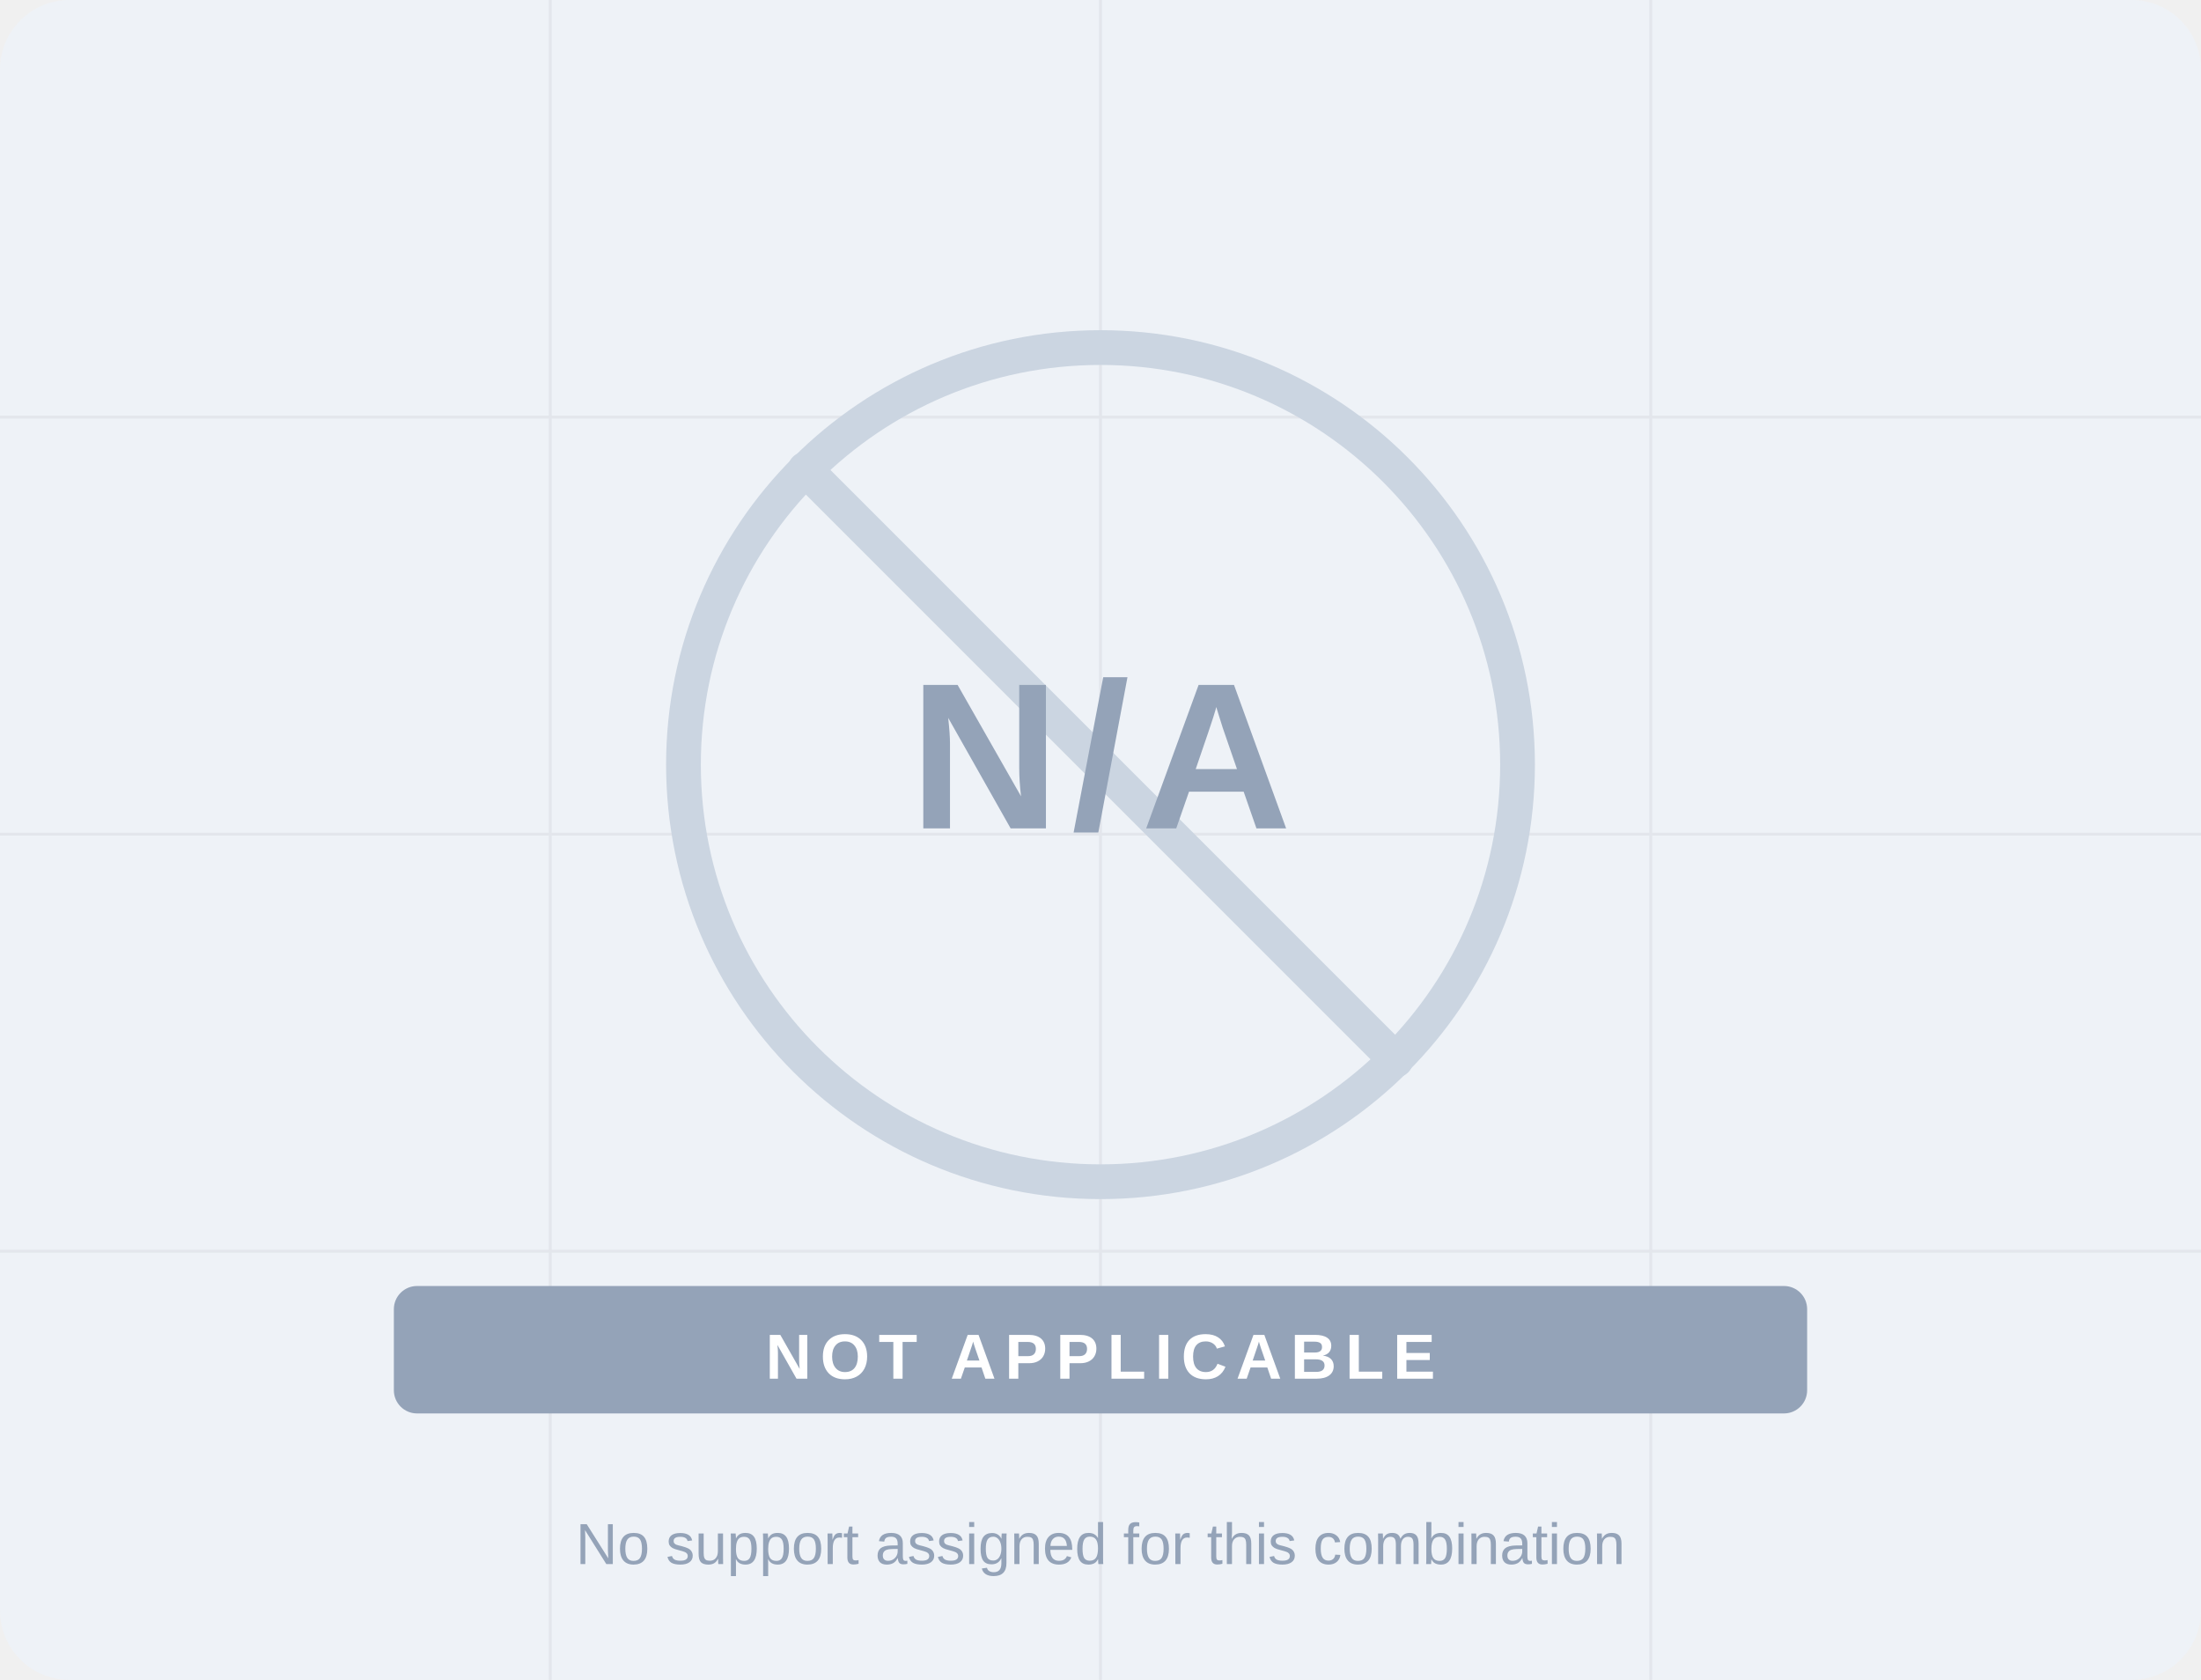
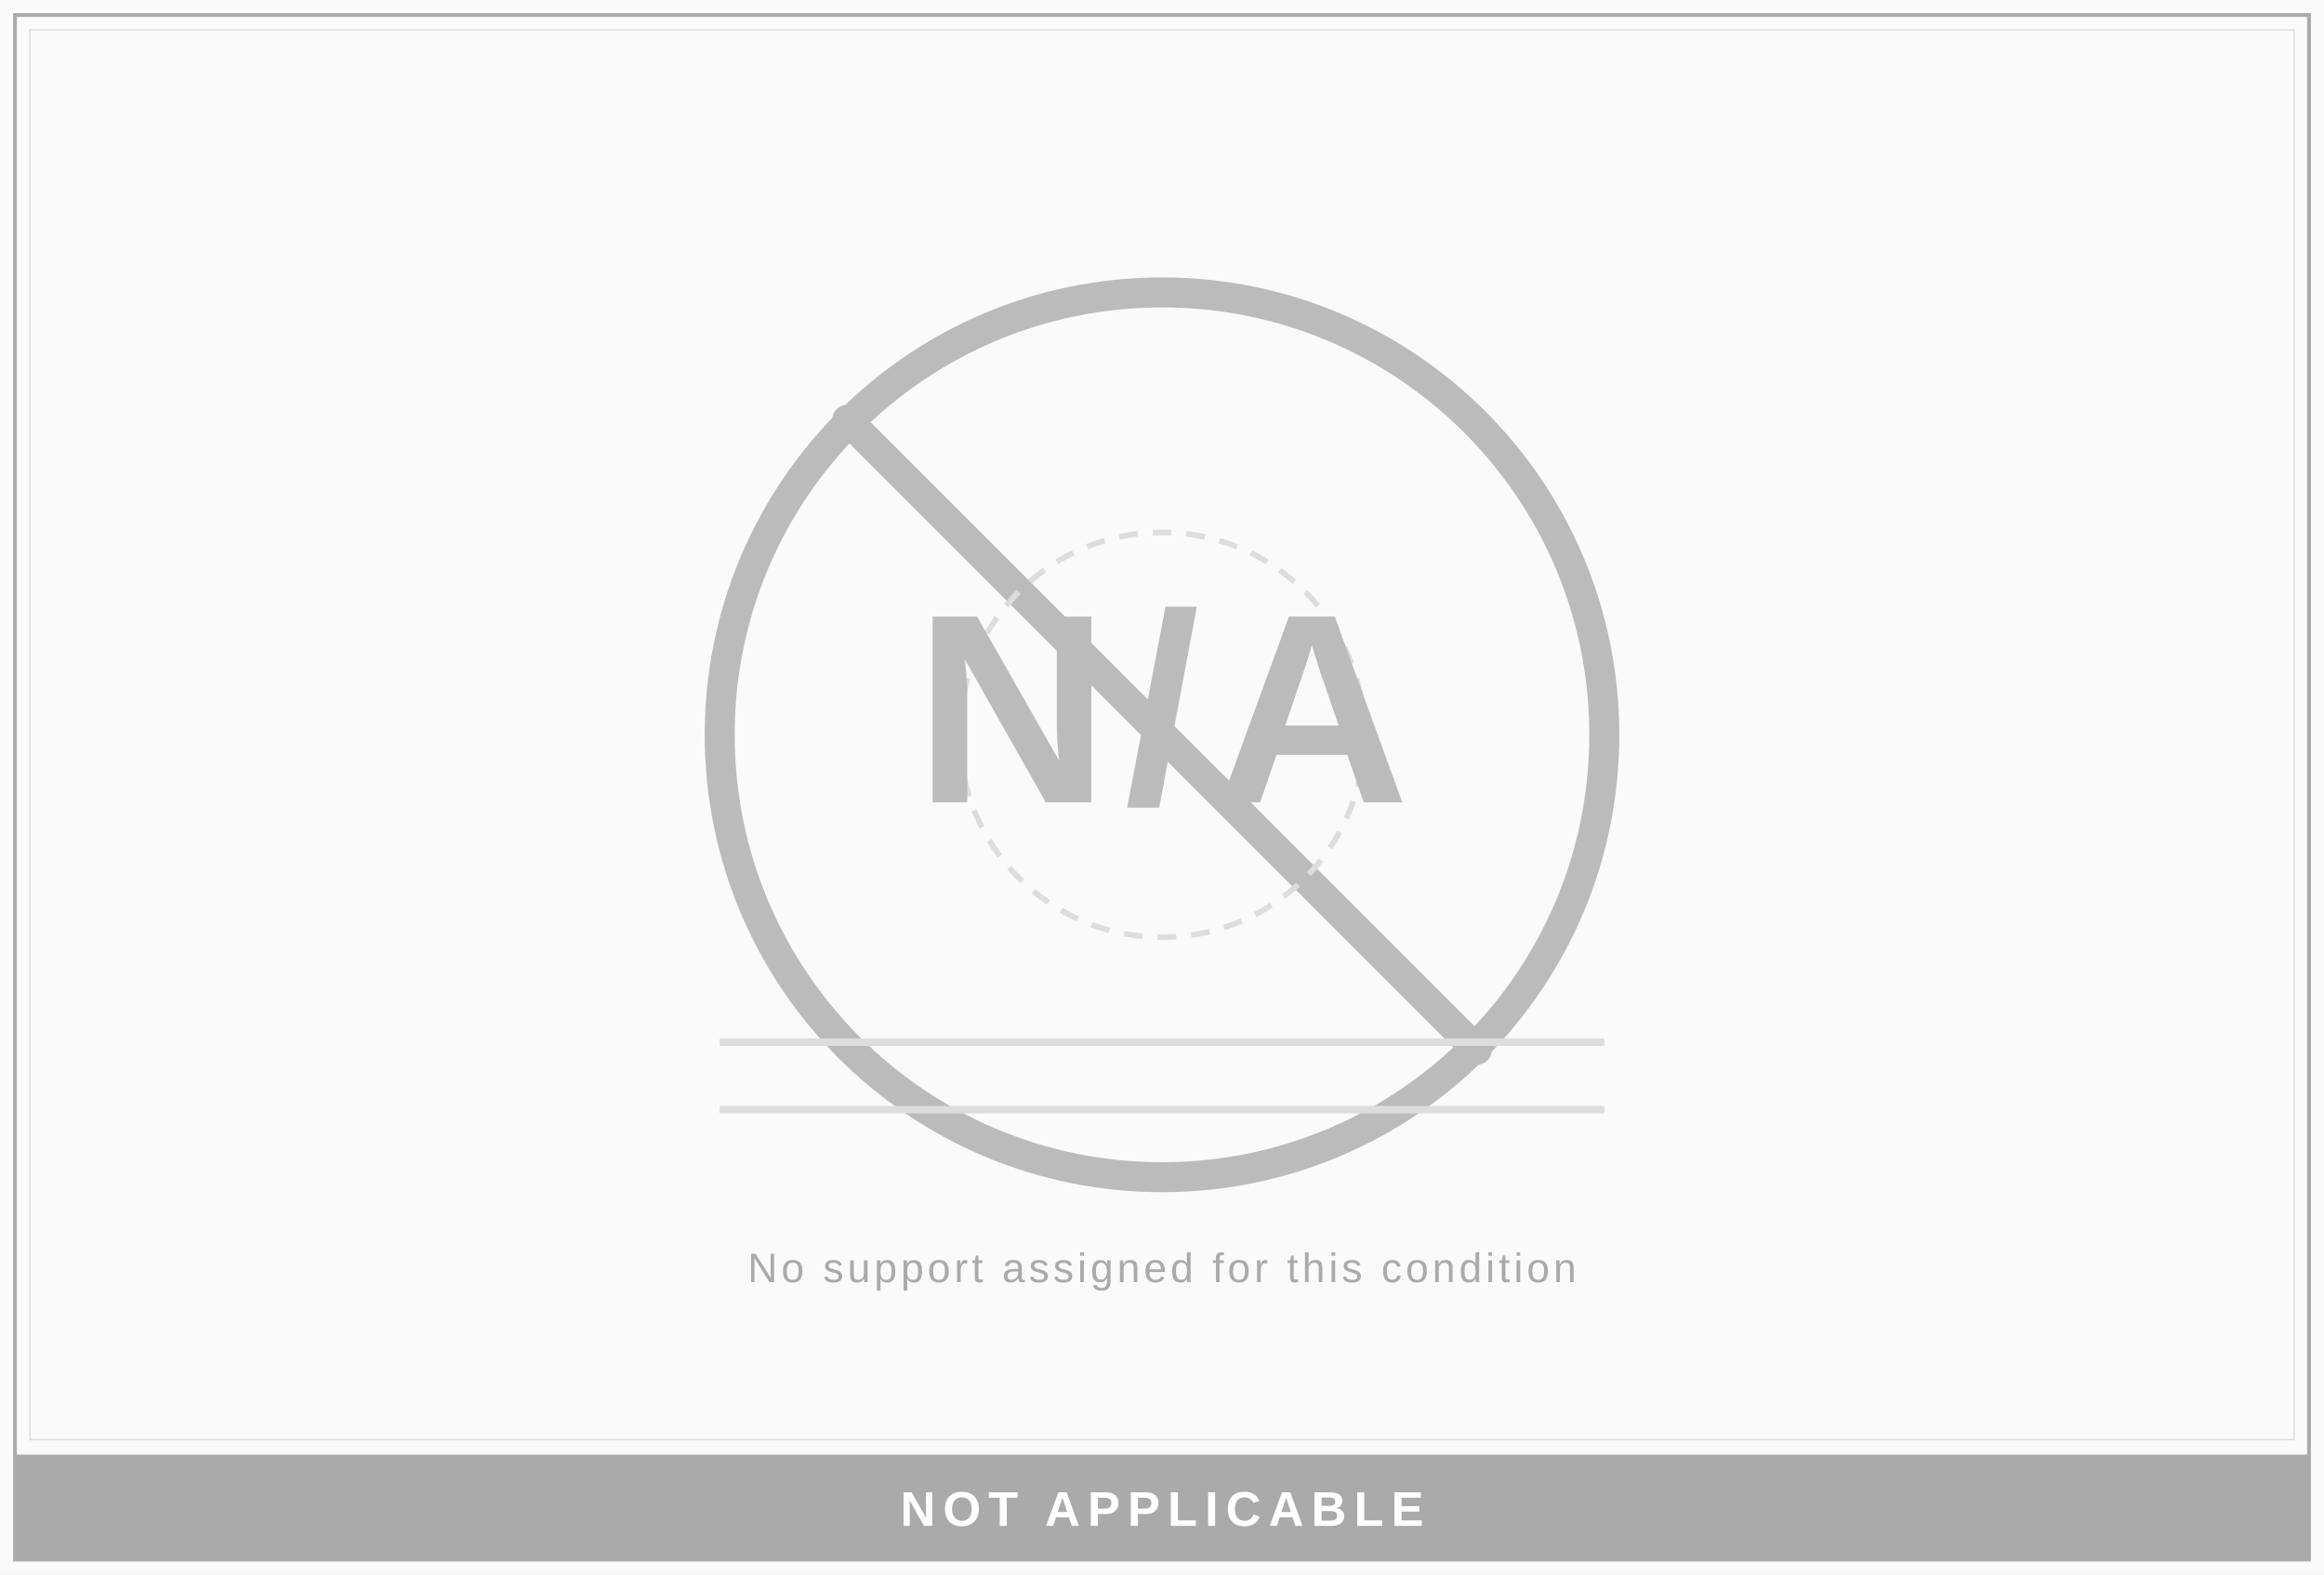
- <svg xmlns="http://www.w3.org/2000/svg" viewBox="0 0 380 290">
-   <rect width="380" height="290" fill="#EEF2F7" rx="12" />
-   <g stroke="#D1D5DB" stroke-width="0.5" opacity="0.4">
-     <line x1="0" y1="72" x2="380" y2="72" />
-     <line x1="0" y1="144" x2="380" y2="144" />
-     <line x1="0" y1="216" x2="380" y2="216" />
-     <line x1="95" y1="0" x2="95" y2="290" />
-     <line x1="190" y1="0" x2="190" y2="290" />
-     <line x1="285" y1="0" x2="285" y2="290" />
-   </g>
-   <circle cx="190" cy="132" r="72" fill="none" stroke="#CBD5E1" stroke-width="6" />
-   <line x1="139" y1="81" x2="241" y2="183" stroke="#CBD5E1" stroke-width="6" stroke-linecap="round" />
-   <text x="190" y="143" text-anchor="middle" font-family="'Arial Black','Arial',sans-serif" font-size="36" font-weight="900" fill="#94A3B8" letter-spacing="2">N/A</text>
-   <rect x="68" y="222" width="244" height="22" rx="4" fill="#94A3B8" />
-   <text x="190" y="238" text-anchor="middle" font-family="'Arial',sans-serif" font-size="11" font-weight="700" fill="white" letter-spacing="1.5">NOT APPLICABLE</text>
-   <text x="190" y="270" text-anchor="middle" font-family="'Arial',sans-serif" font-size="10" fill="#94A3B8">
-     No support assigned for this combination
+ <svg xmlns="http://www.w3.org/2000/svg" viewBox="0 0 620 420">
+   <rect width="620" height="420" fill="#FAFAFA" />
+   <rect x="4" y="4" width="612" height="412" fill="none" stroke="#AAAAAA" stroke-width="1" />
+   <rect x="8" y="8" width="604" height="376" fill="none" stroke="#DDDDDD" stroke-width="0.4" />
+   <circle cx="310" cy="196" r="118" fill="none" stroke="#BBBBBB" stroke-width="8" />
+   <line x1="226" y1="112" x2="394" y2="280" stroke="#BBBBBB" stroke-width="8" stroke-linecap="round" />
+   <circle cx="310" cy="196" r="54" fill="none" stroke="#DDDDDD" stroke-width="1.5" stroke-dasharray="5,4" />
+   <line x1="192" y1="278" x2="428" y2="278" stroke="#DDDDDD" stroke-width="2" />
+   <line x1="192" y1="296" x2="428" y2="296" stroke="#DDDDDD" stroke-width="2" />
+   <text x="310" y="214" text-anchor="middle" font-family="Arial Black, Arial, sans-serif" font-size="72" font-weight="900" fill="#BBBBBB" letter-spacing="4">N/A</text>
+   <text x="310" y="342" text-anchor="middle" font-family="Arial, sans-serif" font-size="11" fill="#AAAAAA" letter-spacing="1">
+     No support assigned for this condition
  </text>
+   <rect x="4" y="388" width="612" height="28" fill="#AAAAAA" />
+   <text x="310" y="407" text-anchor="middle" font-family="Arial,sans-serif" font-size="13" font-weight="700" fill="white" letter-spacing="2">NOT APPLICABLE</text>
</svg>
